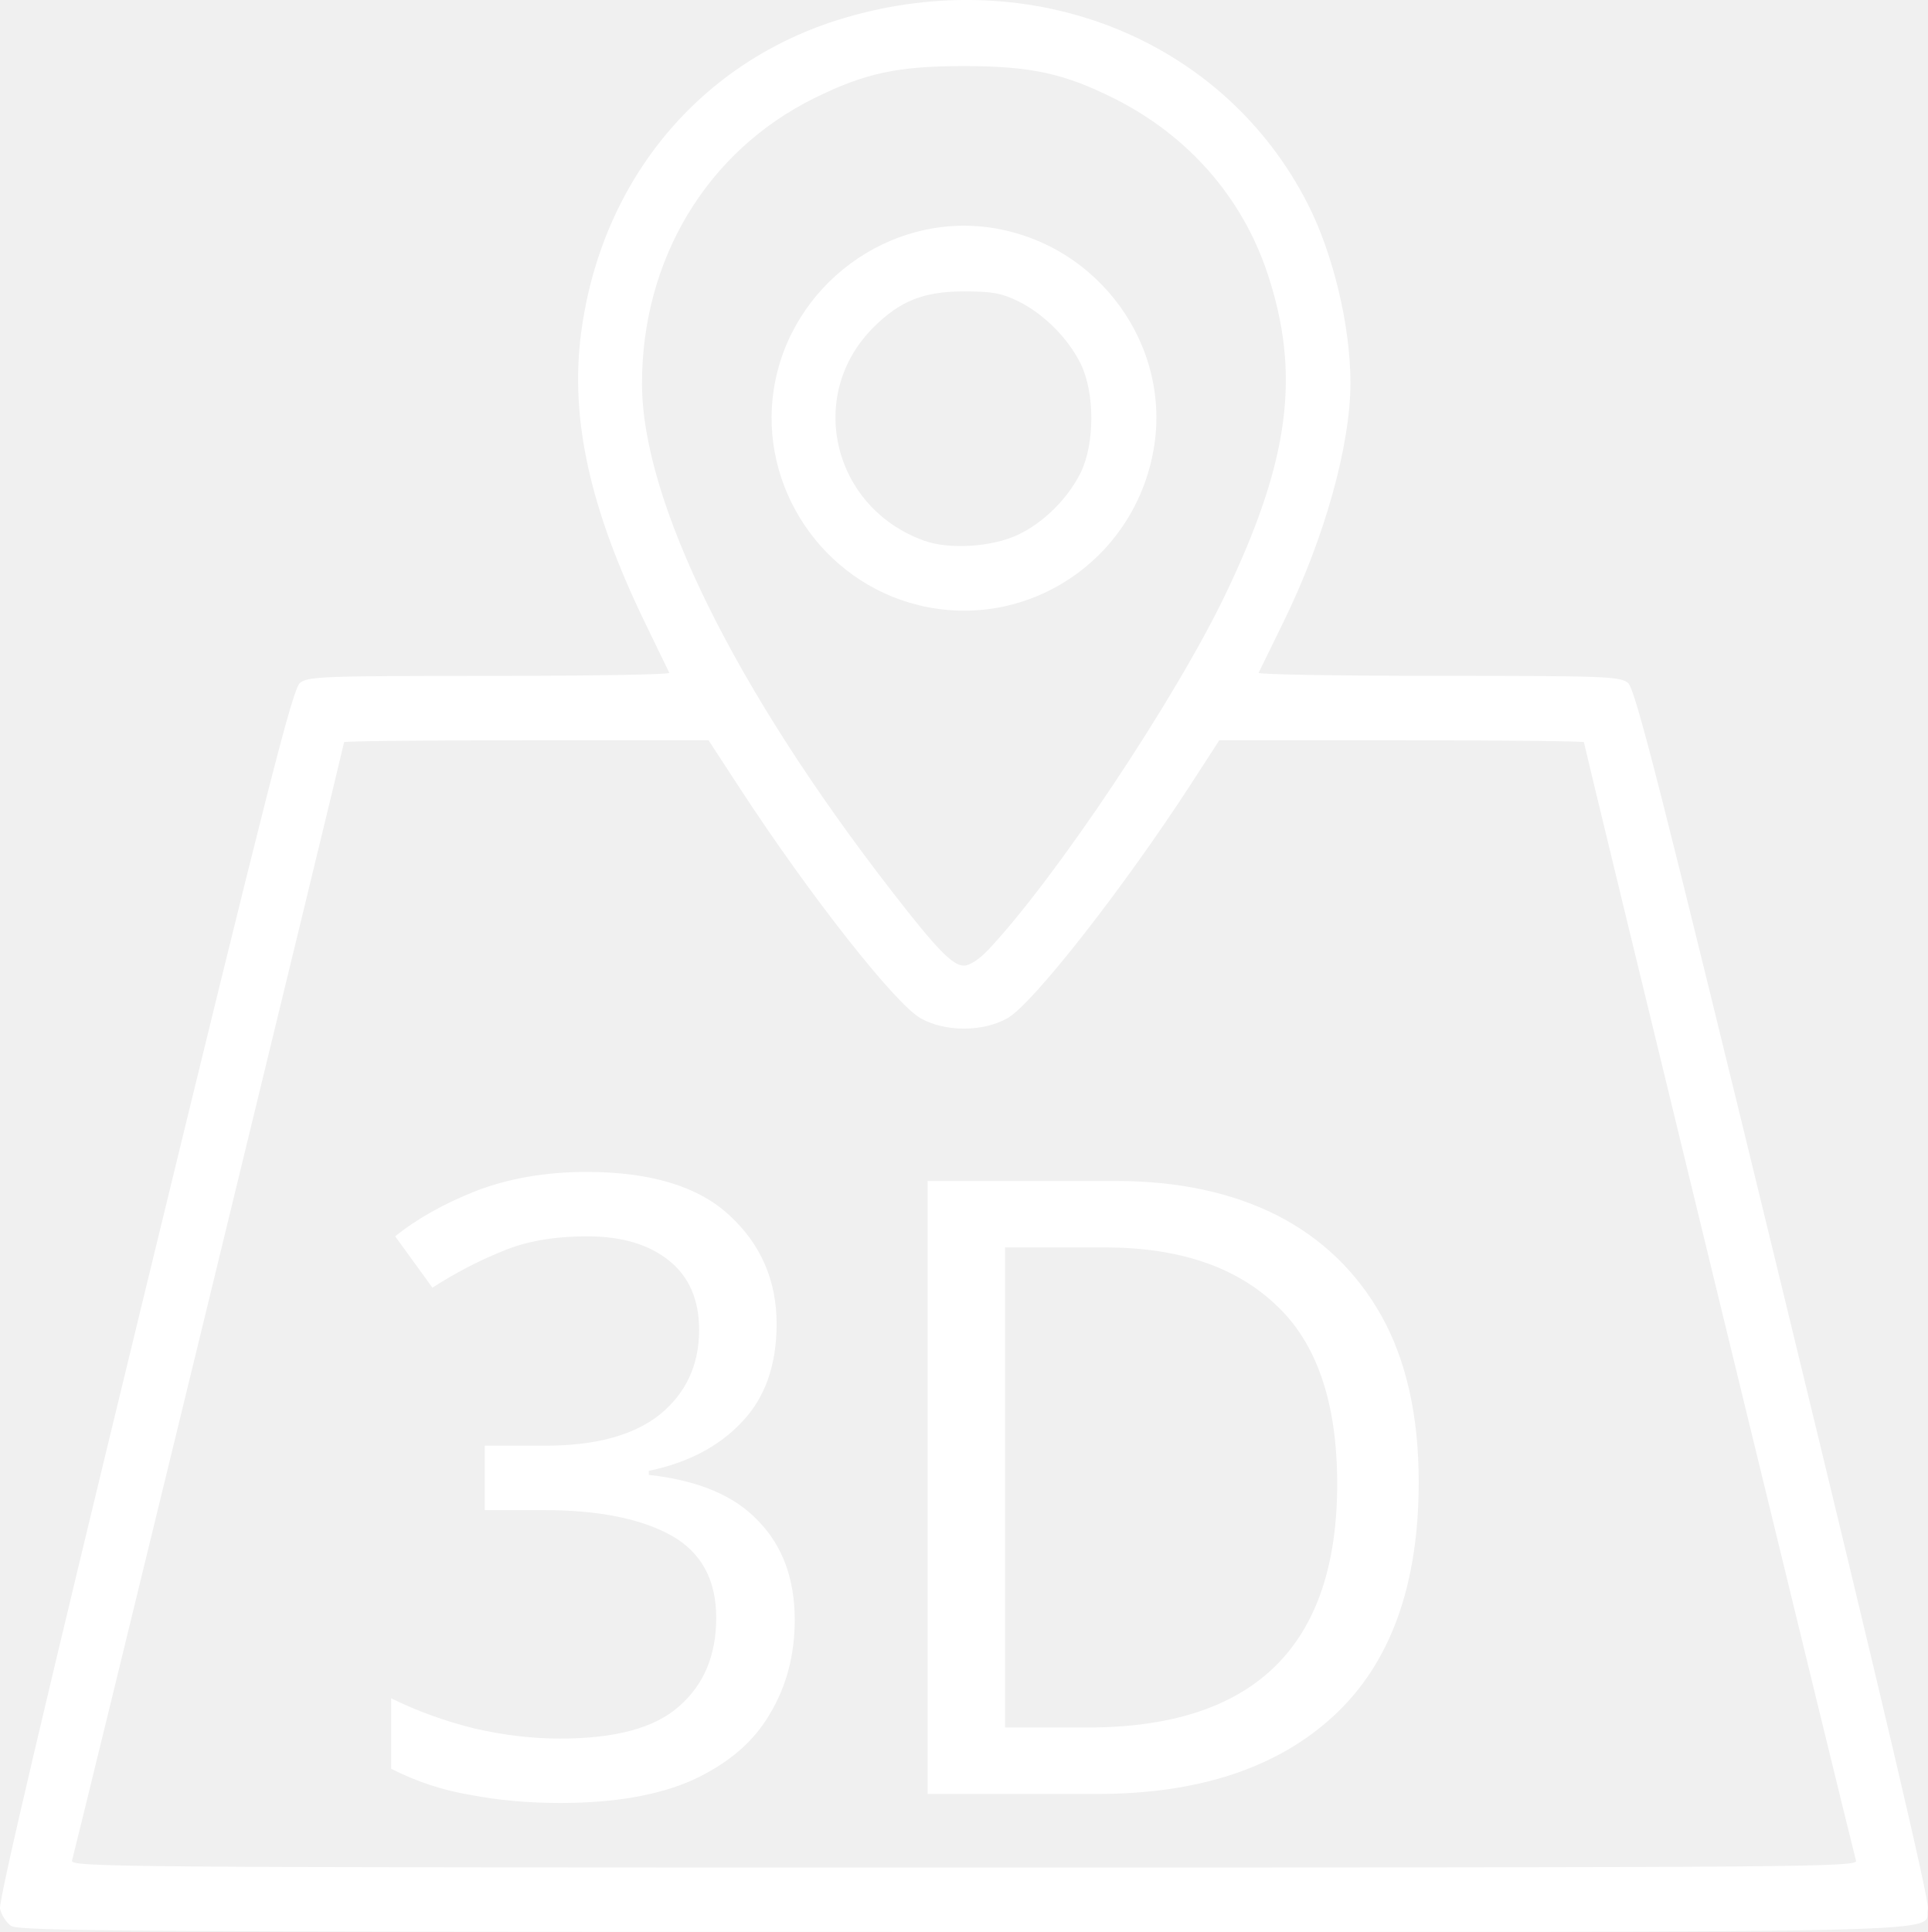
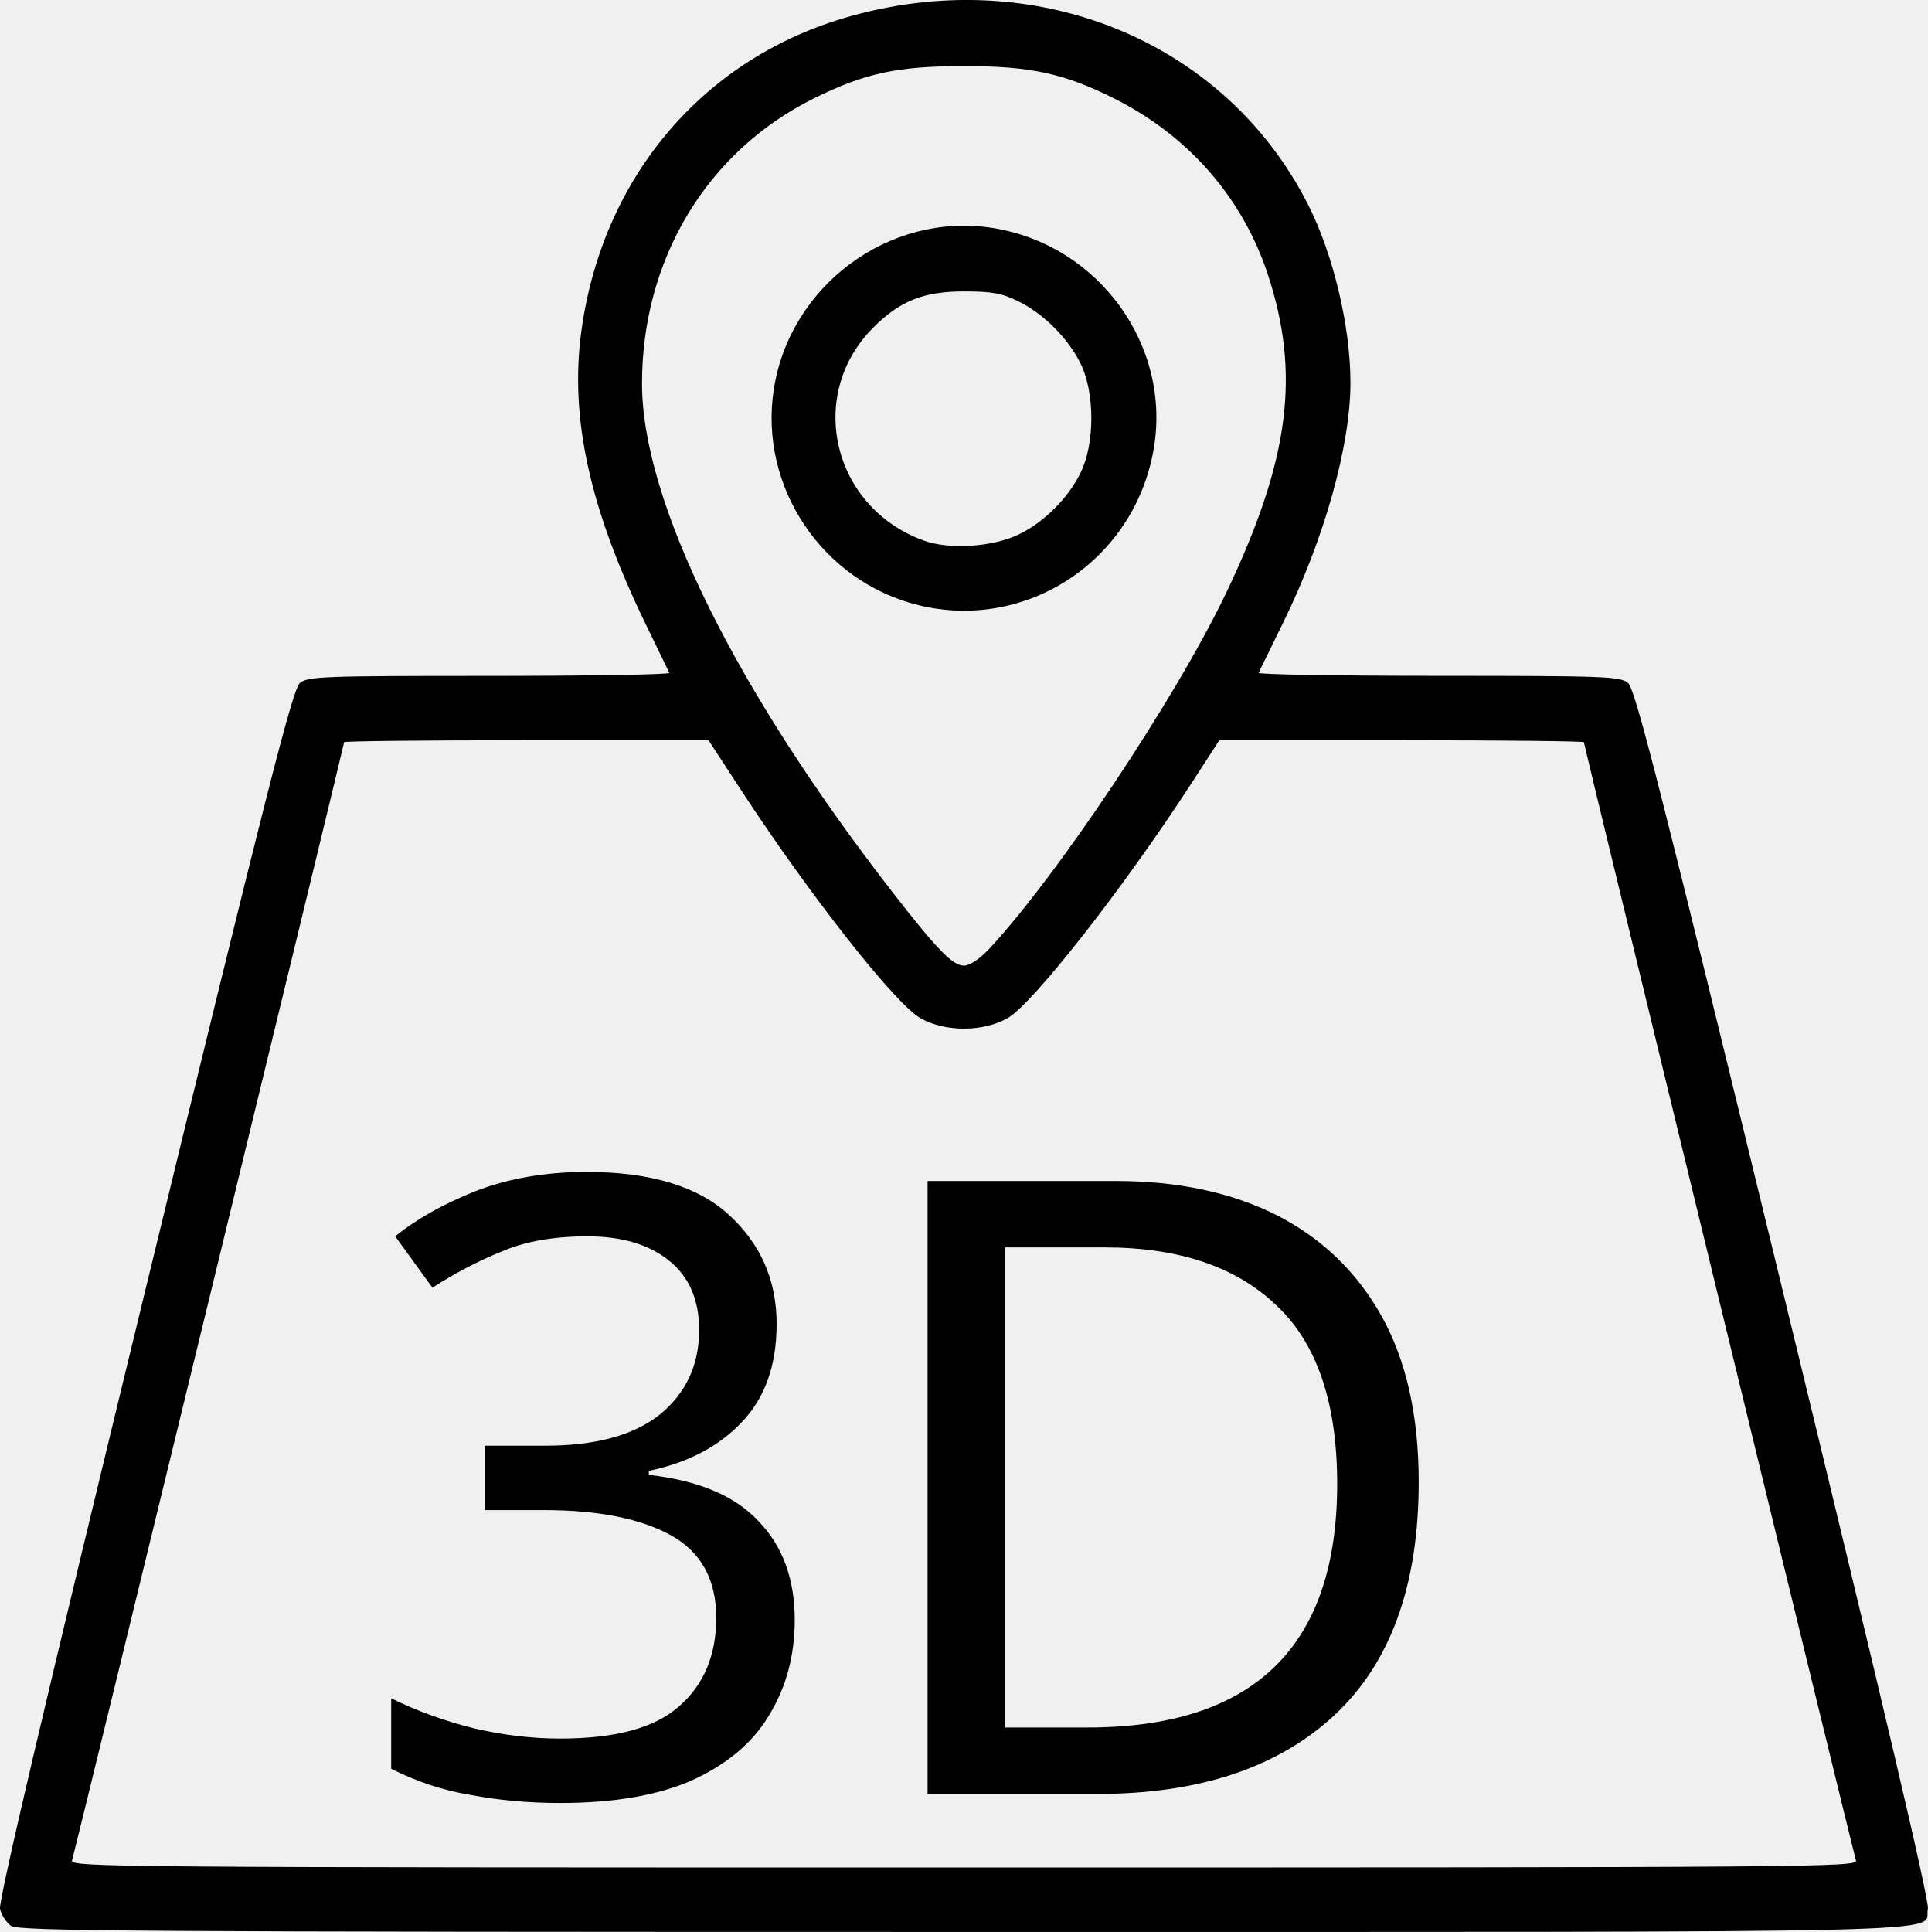
<svg xmlns="http://www.w3.org/2000/svg" version="1.1" id="svg2" width="29.932" height="29.993" viewBox="0 0 29.932 29.993">
  <defs id="defs6">
    <clipPath clipPathUnits="userSpaceOnUse" id="clipPath1177">
      <rect style="display:none;fill:#ff0000;stroke-width:2;stroke-linecap:round;stroke-linejoin:round" id="rect1179" width="18.506" height="8.716" x="48.094" y="21.168" d="m 48.094,21.168 h 18.506 v 8.716 H 48.094 Z" />
      <path id="lpe_path-effect1181" style="fill:#ff0000;stroke-width:2;stroke-linecap:round;stroke-linejoin:round" class="powerclip" d="M 37.615,-2.002 H 77.547 V 37.991 H 37.615 Z M 48.094,21.168 v 8.716 h 18.506 v -8.716 z" />
    </clipPath>
  </defs>
  <g id="g8" transform="translate(-42.61458,-2.998041)">
-     <g id="g1548" style="fill:#ffffff">
-       <path style="fill:#ffffff;stroke:none;stroke-width:3;stroke-linejoin:round;stroke-miterlimit:4;stroke-dasharray:none;stroke-opacity:1" d="m 42.787,32.897 c -0.074,-0.052 -0.151,-0.171 -0.172,-0.266 -0.026,-0.116 0.701,-3.211 2.242,-9.547 1.924,-7.911 2.301,-9.392 2.415,-9.484 0.124,-0.101 0.361,-0.109 2.945,-0.109 1.546,0 2.801,-0.021 2.789,-0.047 -0.012,-0.026 -0.179,-0.37 -0.371,-0.766 C 51.771,10.9 51.46,9.491 51.638,8.155 51.955,5.785 53.491,3.945 55.707,3.282 c 2.929,-0.876 5.916,0.323 7.218,2.896 0.39,0.771 0.655,1.885 0.656,2.757 6.25e-4,0.978 -0.402,2.417 -1.042,3.723 -0.199,0.406 -0.372,0.76 -0.384,0.785 -0.012,0.026 1.243,0.047 2.789,0.047 2.584,0 2.822,0.009 2.945,0.109 0.114,0.092 0.491,1.573 2.415,9.484 1.541,6.336 2.268,9.431 2.242,9.547 -0.085,0.388 1.099,0.36 -14.965,0.36 -12.935,0 -14.675,-0.011 -14.794,-0.094 z m 28.642,-1.016 c -0.043,-0.136 -4.224,-17.321 -4.224,-17.361 0,-0.016 -1.274,-0.03 -2.83,-0.03 h -2.83 l -0.435,0.672 c -1.049,1.618 -2.457,3.416 -2.851,3.641 -0.382,0.218 -0.973,0.218 -1.353,0.002 -0.398,-0.227 -1.723,-1.912 -2.8,-3.562 l -0.491,-0.753 h -2.829 c -1.556,0 -2.829,0.013 -2.829,0.03 0,0.041 -4.181,17.225 -4.224,17.361 -0.033,0.104 0.655,0.109 13.849,0.109 13.194,0 13.882,-0.005 13.849,-0.109 z M 52.018,29.447 c -0.374,-0.063 -0.959,-0.295 -1.308,-0.521 -0.701,-0.453 -1.203,-1.109 -1.481,-1.935 -0.16,-0.477 -0.16,-1.524 5.63e-4,-2 0.275,-0.815 0.775,-1.481 1.445,-1.925 1.336,-0.885 3.183,-0.706 4.34,0.421 0.273,0.266 0.316,0.341 0.316,0.552 0,0.281 -0.128,0.43 -0.418,0.488 -0.167,0.033 -0.237,-0.003 -0.552,-0.288 -0.198,-0.179 -0.546,-0.414 -0.773,-0.521 -0.366,-0.173 -0.477,-0.195 -0.976,-0.196 -0.658,-9.18e-4 -1.059,0.122 -1.513,0.466 -0.678,0.512 -0.987,1.15 -0.986,2.033 6.94e-4,0.5 0.023,0.609 0.198,0.98 0.274,0.58 0.628,0.943 1.198,1.224 0.446,0.221 0.505,0.233 1.069,0.233 0.516,-5.63e-4 0.646,-0.023 0.955,-0.168 0.197,-0.092 0.494,-0.303 0.66,-0.469 0.287,-0.287 0.66,-0.932 0.597,-1.033 -0.016,-0.026 -0.391,-0.048 -0.834,-0.048 -0.802,0 -0.805,-4.99e-4 -0.939,-0.171 -0.161,-0.205 -0.131,-0.49 0.07,-0.657 0.115,-0.095 0.277,-0.109 1.256,-0.109 h 1.124 l 0.212,0.213 c 0.243,0.243 0.259,0.371 0.114,0.93 -0.161,0.622 -0.441,1.099 -0.926,1.578 -0.487,0.481 -0.918,0.724 -1.549,0.872 -0.372,0.088 -0.95,0.111 -1.302,0.052 z m 5.716,-0.11 -0.153,-0.153 v -3.193 -3.193 l 0.153,-0.153 c 0.097,-0.097 0.225,-0.153 0.347,-0.153 0.122,0 0.25,0.057 0.347,0.153 l 0.153,0.153 v 3.193 3.193 l -0.153,0.153 c -0.097,0.097 -0.225,0.153 -0.347,0.153 -0.122,0 -0.25,-0.057 -0.347,-0.153 z m 4.456,0.09 c -0.891,-0.225 -1.498,-0.893 -1.587,-1.745 -0.035,-0.338 -0.025,-0.381 0.123,-0.53 0.348,-0.348 0.774,-0.148 0.861,0.403 0.101,0.638 0.448,0.904 1.182,0.904 0.745,0 1.124,-0.298 1.17,-0.919 0.046,-0.618 -0.191,-0.818 -1.359,-1.148 -0.831,-0.234 -1.323,-0.479 -1.59,-0.792 -0.578,-0.675 -0.513,-1.79 0.143,-2.455 0.127,-0.129 0.413,-0.322 0.637,-0.429 0.367,-0.176 0.464,-0.195 1,-0.195 0.536,0 0.633,0.019 1,0.195 0.707,0.339 1.09,0.858 1.166,1.583 0.035,0.338 0.025,0.381 -0.123,0.53 -0.348,0.348 -0.774,0.148 -0.861,-0.403 -0.101,-0.638 -0.448,-0.904 -1.182,-0.904 -0.702,0 -1.095,0.279 -1.169,0.832 -0.075,0.56 0.158,0.758 1.265,1.077 0.893,0.257 1.283,0.453 1.621,0.814 0.649,0.694 0.612,1.889 -0.08,2.591 -0.361,0.366 -0.917,0.599 -1.496,0.627 -0.266,0.013 -0.59,-0.004 -0.719,-0.036 z M 57.95,17.752 C 59.005,16.633 60.868,13.841 61.648,12.209 62.638,10.138 62.811,8.8 62.292,7.24 61.899,6.06 61.061,5.104 59.919,4.53 59.136,4.137 58.614,4.024 57.581,4.024 c -1.029,0 -1.535,0.108 -2.324,0.498 -1.666,0.823 -2.677,2.5 -2.675,4.436 0.002,1.82 1.44,4.737 3.898,7.902 0.683,0.88 0.926,1.129 1.1,1.129 0.086,0 0.235,-0.096 0.369,-0.238 z m -1.071,-5.359 c -1.495,-0.362 -2.486,-1.837 -2.251,-3.351 0.25,-1.613 1.792,-2.754 3.39,-2.506 1.653,0.256 2.795,1.829 2.505,3.452 -0.307,1.716 -1.967,2.812 -3.644,2.406 z m 1.545,-1.095 c 0.395,-0.188 0.772,-0.562 0.969,-0.964 0.22,-0.449 0.22,-1.239 0,-1.688 C 59.198,8.249 58.82,7.87 58.423,7.675 58.167,7.549 58.018,7.522 57.581,7.522 c -0.626,0 -0.993,0.146 -1.408,0.561 -1.049,1.049 -0.636,2.792 0.783,3.307 0.394,0.143 1.06,0.102 1.468,-0.092 z" id="path845" clip-path="url(#clipPath1177)" />
-       <text xml:space="preserve" style="font-style:normal;font-variant:normal;font-weight:normal;font-stretch:normal;font-size:13.333px;line-height:1.25;font-family:sans-serif;-inkscape-font-specification:sans-serif;fill:#ffffff;stroke:none;stroke-width:3;stroke-linejoin:round;stroke-miterlimit:4;stroke-dasharray:none;stroke-opacity:1" x="48.092" y="30.848" id="text3321">
-         <tspan id="tspan3319" x="48.092" y="30.848" style="font-style:normal;font-variant:normal;font-weight:normal;font-stretch:normal;font-family:sans-serif;-inkscape-font-specification:sans-serif;fill:#ffffff;stroke:none;stroke-width:3;stroke-linejoin:round;stroke-miterlimit:4;stroke-dasharray:none;stroke-opacity:1">3D</tspan>
+     <g id="g1548" style="fill:#000000">
+       <path style="fill:#000000;stroke:none;stroke-width:3;stroke-linejoin:round;stroke-miterlimit:4;stroke-dasharray:none;stroke-opacity:1" d="m 42.787,32.897 c -0.074,-0.052 -0.151,-0.171 -0.172,-0.266 -0.026,-0.116 0.701,-3.211 2.242,-9.547 1.924,-7.911 2.301,-9.392 2.415,-9.484 0.124,-0.101 0.361,-0.109 2.945,-0.109 1.546,0 2.801,-0.021 2.789,-0.047 -0.012,-0.026 -0.179,-0.37 -0.371,-0.766 C 51.771,10.9 51.46,9.491 51.638,8.155 51.955,5.785 53.491,3.945 55.707,3.282 c 2.929,-0.876 5.916,0.323 7.218,2.896 0.39,0.771 0.655,1.885 0.656,2.757 6.25e-4,0.978 -0.402,2.417 -1.042,3.723 -0.199,0.406 -0.372,0.76 -0.384,0.785 -0.012,0.026 1.243,0.047 2.789,0.047 2.584,0 2.822,0.009 2.945,0.109 0.114,0.092 0.491,1.573 2.415,9.484 1.541,6.336 2.268,9.431 2.242,9.547 -0.085,0.388 1.099,0.36 -14.965,0.36 -12.935,0 -14.675,-0.011 -14.794,-0.094 z m 28.642,-1.016 c -0.043,-0.136 -4.224,-17.321 -4.224,-17.361 0,-0.016 -1.274,-0.03 -2.83,-0.03 h -2.83 l -0.435,0.672 c -1.049,1.618 -2.457,3.416 -2.851,3.641 -0.382,0.218 -0.973,0.218 -1.353,0.002 -0.398,-0.227 -1.723,-1.912 -2.8,-3.562 l -0.491,-0.753 h -2.829 c -1.556,0 -2.829,0.013 -2.829,0.03 0,0.041 -4.181,17.225 -4.224,17.361 -0.033,0.104 0.655,0.109 13.849,0.109 13.194,0 13.882,-0.005 13.849,-0.109 z M 52.018,29.447 c -0.374,-0.063 -0.959,-0.295 -1.308,-0.521 -0.701,-0.453 -1.203,-1.109 -1.481,-1.935 -0.16,-0.477 -0.16,-1.524 5.63e-4,-2 0.275,-0.815 0.775,-1.481 1.445,-1.925 1.336,-0.885 3.183,-0.706 4.34,0.421 0.273,0.266 0.316,0.341 0.316,0.552 0,0.281 -0.128,0.43 -0.418,0.488 -0.167,0.033 -0.237,-0.003 -0.552,-0.288 -0.198,-0.179 -0.546,-0.414 -0.773,-0.521 -0.366,-0.173 -0.477,-0.195 -0.976,-0.196 -0.658,-9.18e-4 -1.059,0.122 -1.513,0.466 -0.678,0.512 -0.987,1.15 -0.986,2.033 6.94e-4,0.5 0.023,0.609 0.198,0.98 0.274,0.58 0.628,0.943 1.198,1.224 0.446,0.221 0.505,0.233 1.069,0.233 0.516,-5.63e-4 0.646,-0.023 0.955,-0.168 0.197,-0.092 0.494,-0.303 0.66,-0.469 0.287,-0.287 0.66,-0.932 0.597,-1.033 -0.016,-0.026 -0.391,-0.048 -0.834,-0.048 -0.802,0 -0.805,-4.99e-4 -0.939,-0.171 -0.161,-0.205 -0.131,-0.49 0.07,-0.657 0.115,-0.095 0.277,-0.109 1.256,-0.109 h 1.124 l 0.212,0.213 c 0.243,0.243 0.259,0.371 0.114,0.93 -0.161,0.622 -0.441,1.099 -0.926,1.578 -0.487,0.481 -0.918,0.724 -1.549,0.872 -0.372,0.088 -0.95,0.111 -1.302,0.052 z m 5.716,-0.11 -0.153,-0.153 v -3.193 -3.193 l 0.153,-0.153 c 0.097,-0.097 0.225,-0.153 0.347,-0.153 0.122,0 0.25,0.057 0.347,0.153 l 0.153,0.153 v 3.193 3.193 l -0.153,0.153 c -0.097,0.097 -0.225,0.153 -0.347,0.153 -0.122,0 -0.25,-0.057 -0.347,-0.153 z m 4.456,0.09 c -0.891,-0.225 -1.498,-0.893 -1.587,-1.745 -0.035,-0.338 -0.025,-0.381 0.123,-0.53 0.348,-0.348 0.774,-0.148 0.861,0.403 0.101,0.638 0.448,0.904 1.182,0.904 0.745,0 1.124,-0.298 1.17,-0.919 0.046,-0.618 -0.191,-0.818 -1.359,-1.148 -0.831,-0.234 -1.323,-0.479 -1.59,-0.792 -0.578,-0.675 -0.513,-1.79 0.143,-2.455 0.127,-0.129 0.413,-0.322 0.637,-0.429 0.367,-0.176 0.464,-0.195 1,-0.195 0.536,0 0.633,0.019 1,0.195 0.707,0.339 1.09,0.858 1.166,1.583 0.035,0.338 0.025,0.381 -0.123,0.53 -0.348,0.348 -0.774,0.148 -0.861,-0.403 -0.101,-0.638 -0.448,-0.904 -1.182,-0.904 -0.702,0 -1.095,0.279 -1.169,0.832 -0.075,0.56 0.158,0.758 1.265,1.077 0.893,0.257 1.283,0.453 1.621,0.814 0.649,0.694 0.612,1.889 -0.08,2.591 -0.361,0.366 -0.917,0.599 -1.496,0.627 -0.266,0.013 -0.59,-0.004 -0.719,-0.036 z M 57.95,17.752 C 59.005,16.633 60.868,13.841 61.648,12.209 62.638,10.138 62.811,8.8 62.292,7.24 61.899,6.06 61.061,5.104 59.919,4.53 59.136,4.137 58.614,4.024 57.581,4.024 c -1.029,0 -1.535,0.108 -2.324,0.498 -1.666,0.823 -2.677,2.5 -2.675,4.436 0.002,1.82 1.44,4.737 3.898,7.902 0.683,0.88 0.926,1.129 1.1,1.129 0.086,0 0.235,-0.096 0.369,-0.238 z m -1.071,-5.359 c -1.495,-0.362 -2.486,-1.837 -2.251,-3.351 0.25,-1.613 1.792,-2.754 3.39,-2.506 1.653,0.256 2.795,1.829 2.505,3.452 -0.307,1.716 -1.967,2.812 -3.644,2.406 z m 1.545,-1.095 c 0.395,-0.188 0.772,-0.562 0.969,-0.964 0.22,-0.449 0.22,-1.239 0,-1.688 C 59.198,8.249 58.82,7.87 58.423,7.675 58.167,7.549 58.018,7.522 57.581,7.522 c -0.626,0 -0.993,0.146 -1.408,0.561 -1.049,1.049 -0.636,2.792 0.783,3.307 0.394,0.143 1.06,0.102 1.468,-0.092 z" id="path845" clip-path="url(#clipPath1177)" />
+       <text xml:space="preserve" style="font-style:normal;font-variant:normal;font-weight:normal;font-stretch:normal;font-size:13.333px;line-height:1.25;font-family:sans-serif;-inkscape-font-specification:sans-serif;fill:#000000;stroke:none;stroke-width:3;stroke-linejoin:round;stroke-miterlimit:4;stroke-dasharray:none;stroke-opacity:1" x="48.092" y="30.848" id="text3321">
+         <tspan id="tspan3319" x="48.092" y="30.848" style="font-style:normal;font-variant:normal;font-weight:normal;font-stretch:normal;font-family:sans-serif;-inkscape-font-specification:sans-serif;fill:#000000;stroke:none;stroke-width:3;stroke-linejoin:round;stroke-miterlimit:4;stroke-dasharray:none;stroke-opacity:1">3D</tspan>
      </text>
    </g>
  </g>
</svg>
